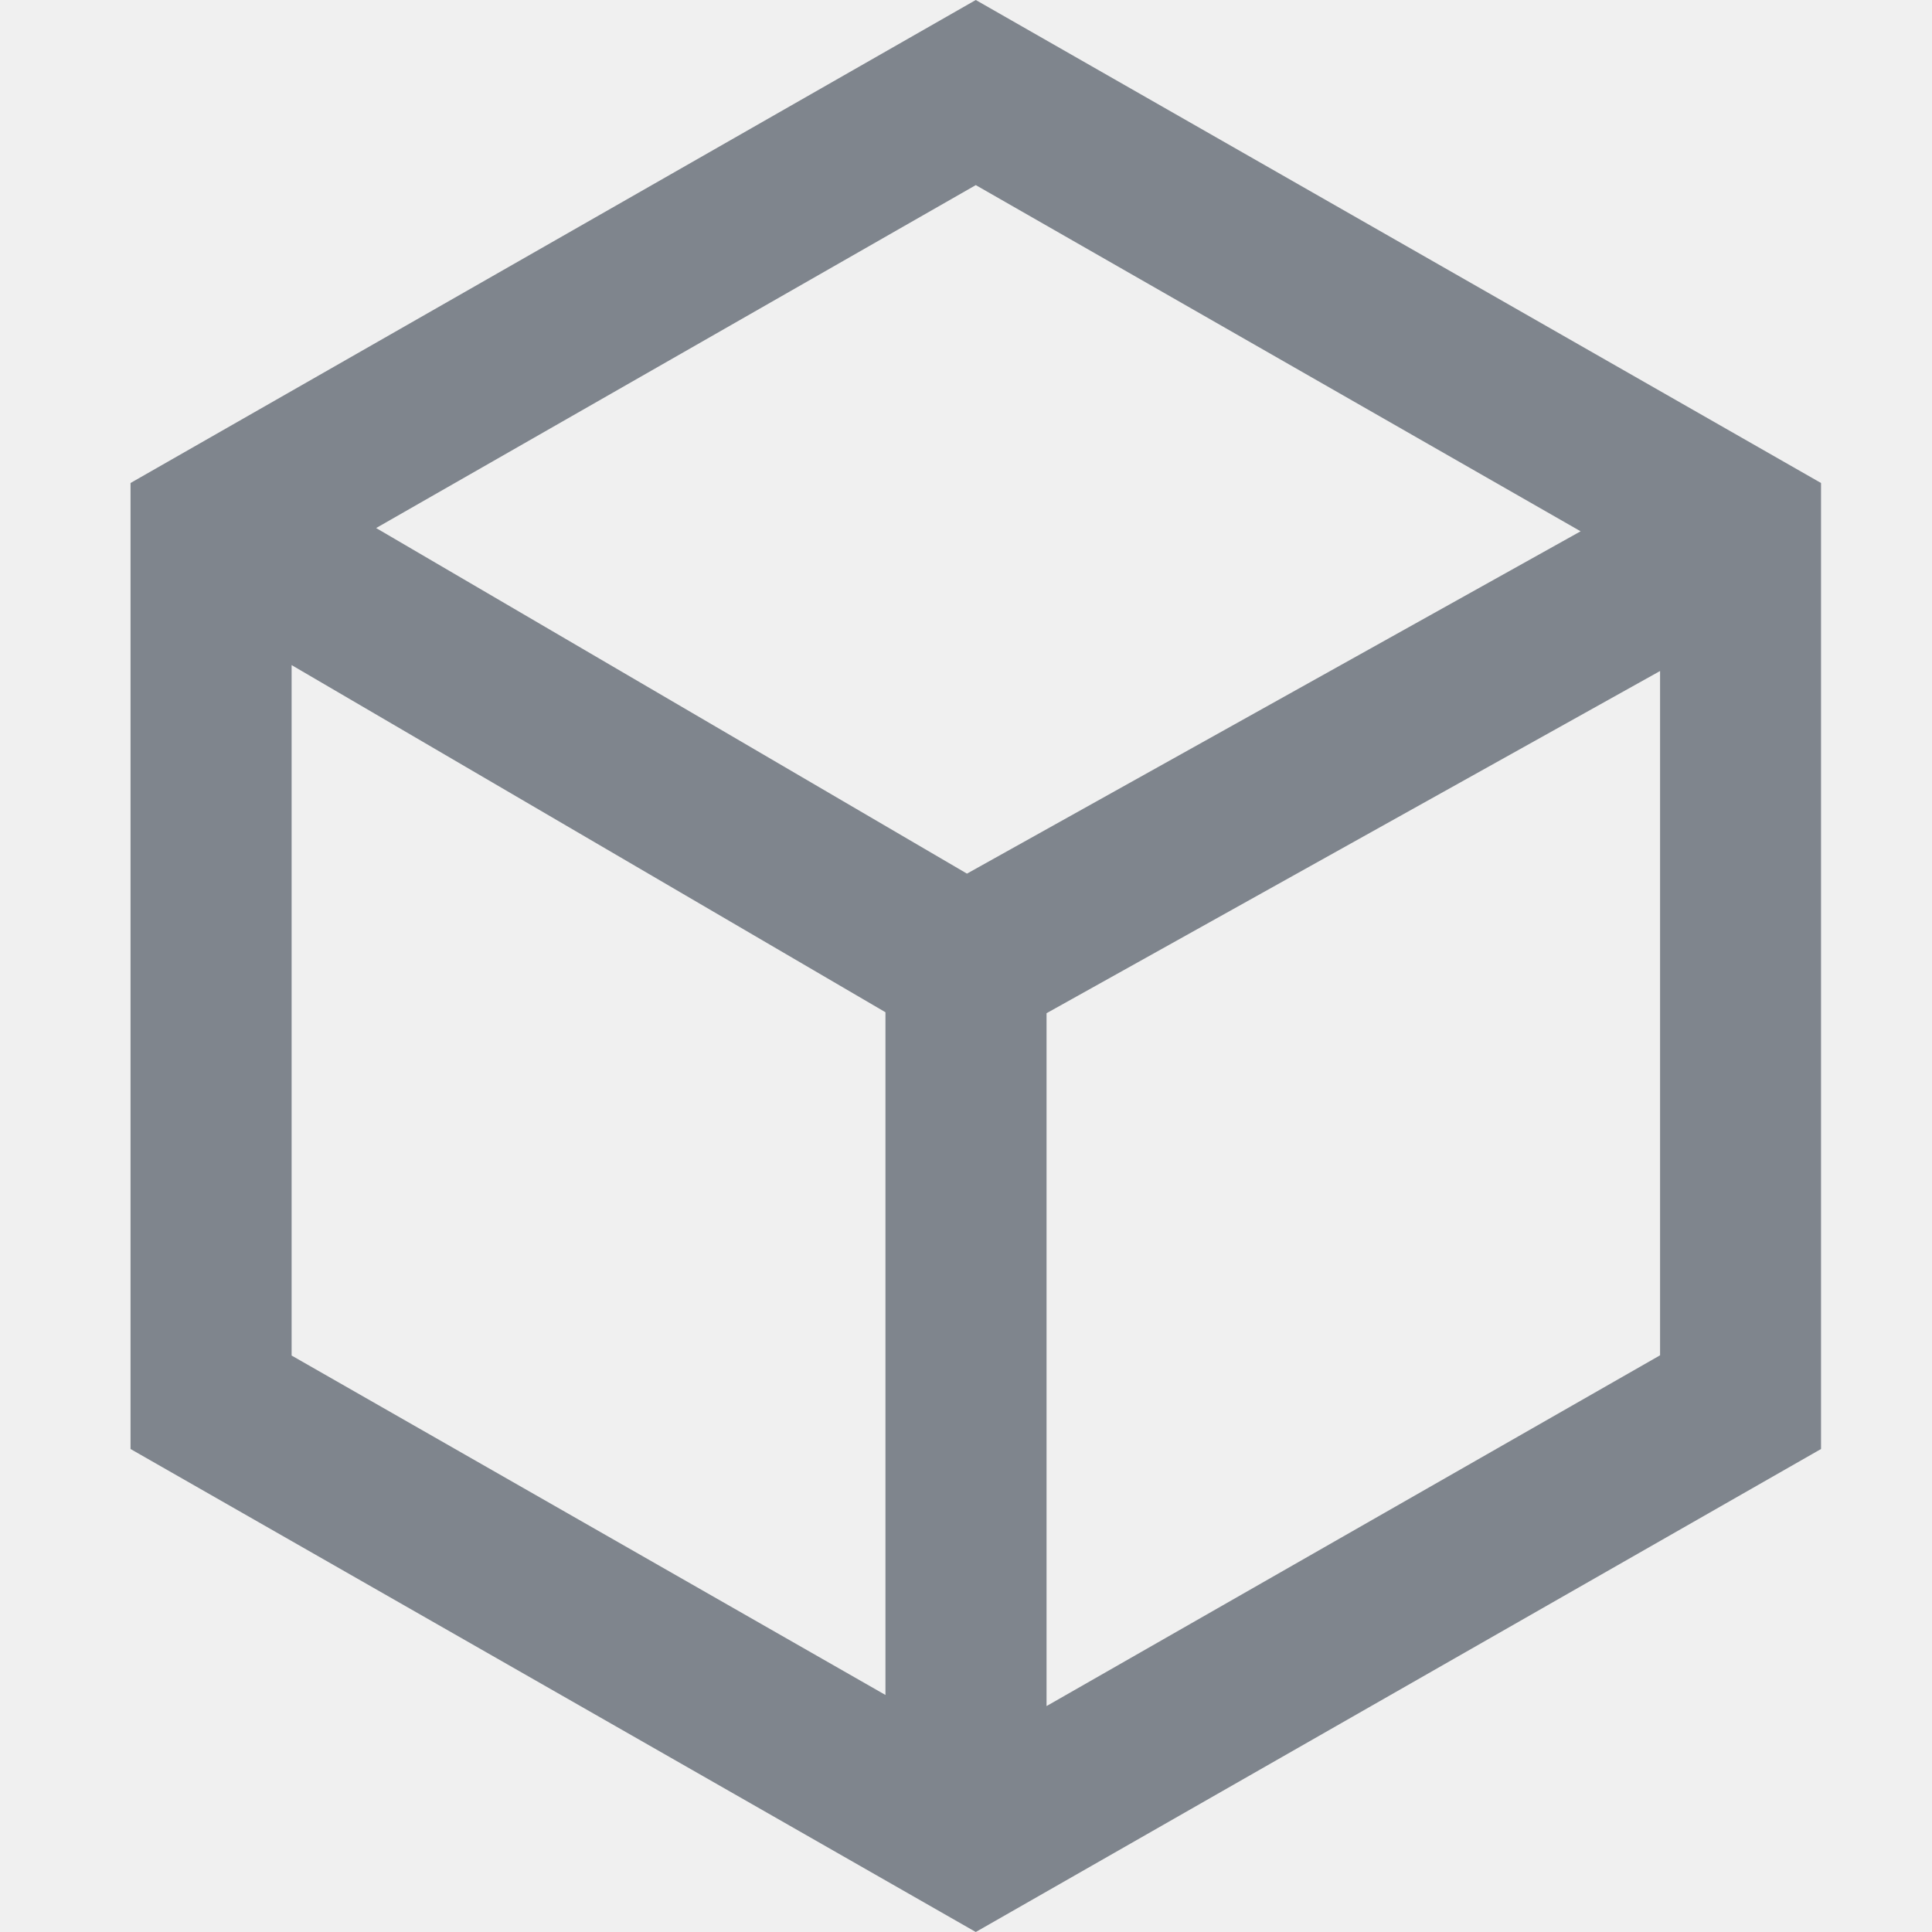
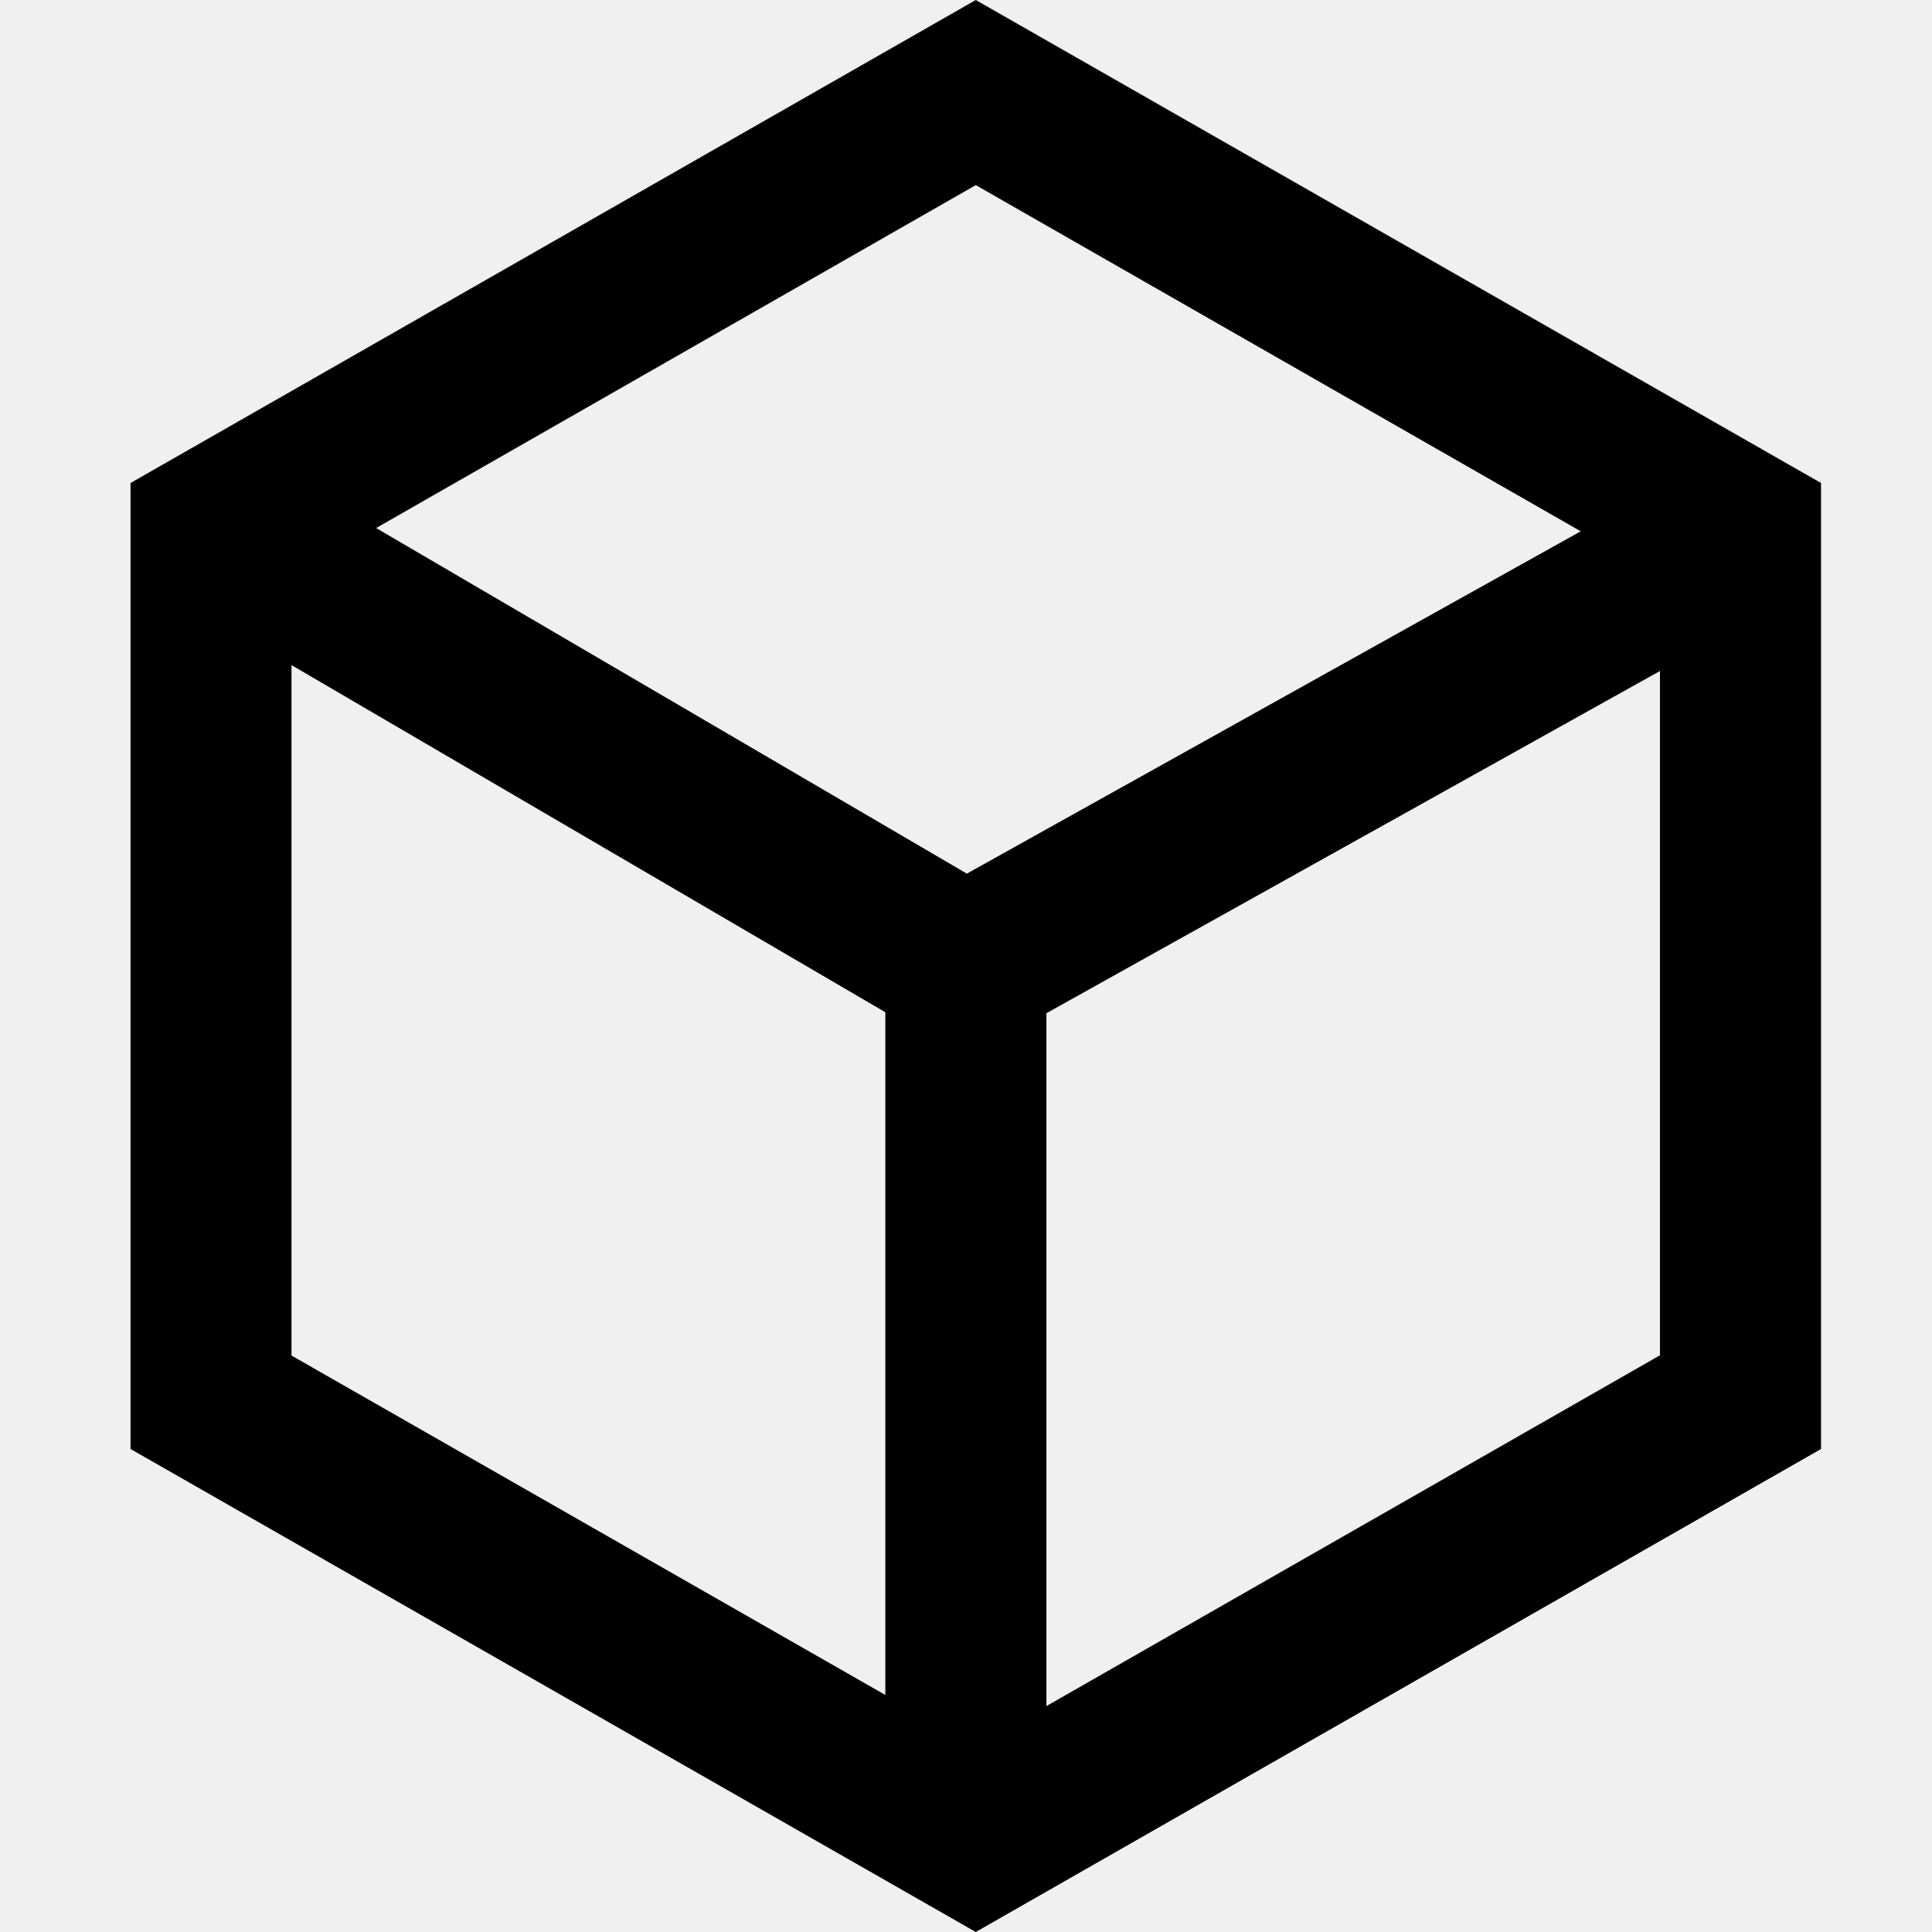
- <svg xmlns="http://www.w3.org/2000/svg" width="16" height="16" viewBox="0 0 16 16" fill="none">
-   <g clip-path="url(#clip0_1_293)">
-     <path d="M8.081 0L1.081 4V12L8.081 16L15.081 12V4L8.081 0ZM13.09 4.4L8.008 7.235L3.115 4.373L8.081 1.533L13.09 4.4ZM2.415 5.508L7.333 8.383V14.037L2.415 11.226V5.508ZM8.667 14.129V8.391L13.748 5.557V11.224L8.667 14.129Z" fill="#7F858D" />
+ <svg xmlns="http://www.w3.org/2000/svg" width="16" height="16" fill="none">
+   <g clip-path="url(#prefix__clip0_1_293)">
+     <path d="M8.081 0l-7 4v8l7 4 7-4V4l-7-4zm5.01 4.4L8.007 7.235 3.115 4.373l4.966-2.84 5.01 2.867zM2.414 5.508l4.918 2.875v5.654l-4.918-2.811V5.508zm6.252 8.621V8.391l5.081-2.834v5.667l-5.081 2.905z" fill="currentColor" />
  </g>
-   <defs>
-     <clipPath id="clip0_1_293">
-       <rect width="16" height="16" fill="white" />
-     </clipPath>
-   </defs>
</svg>
